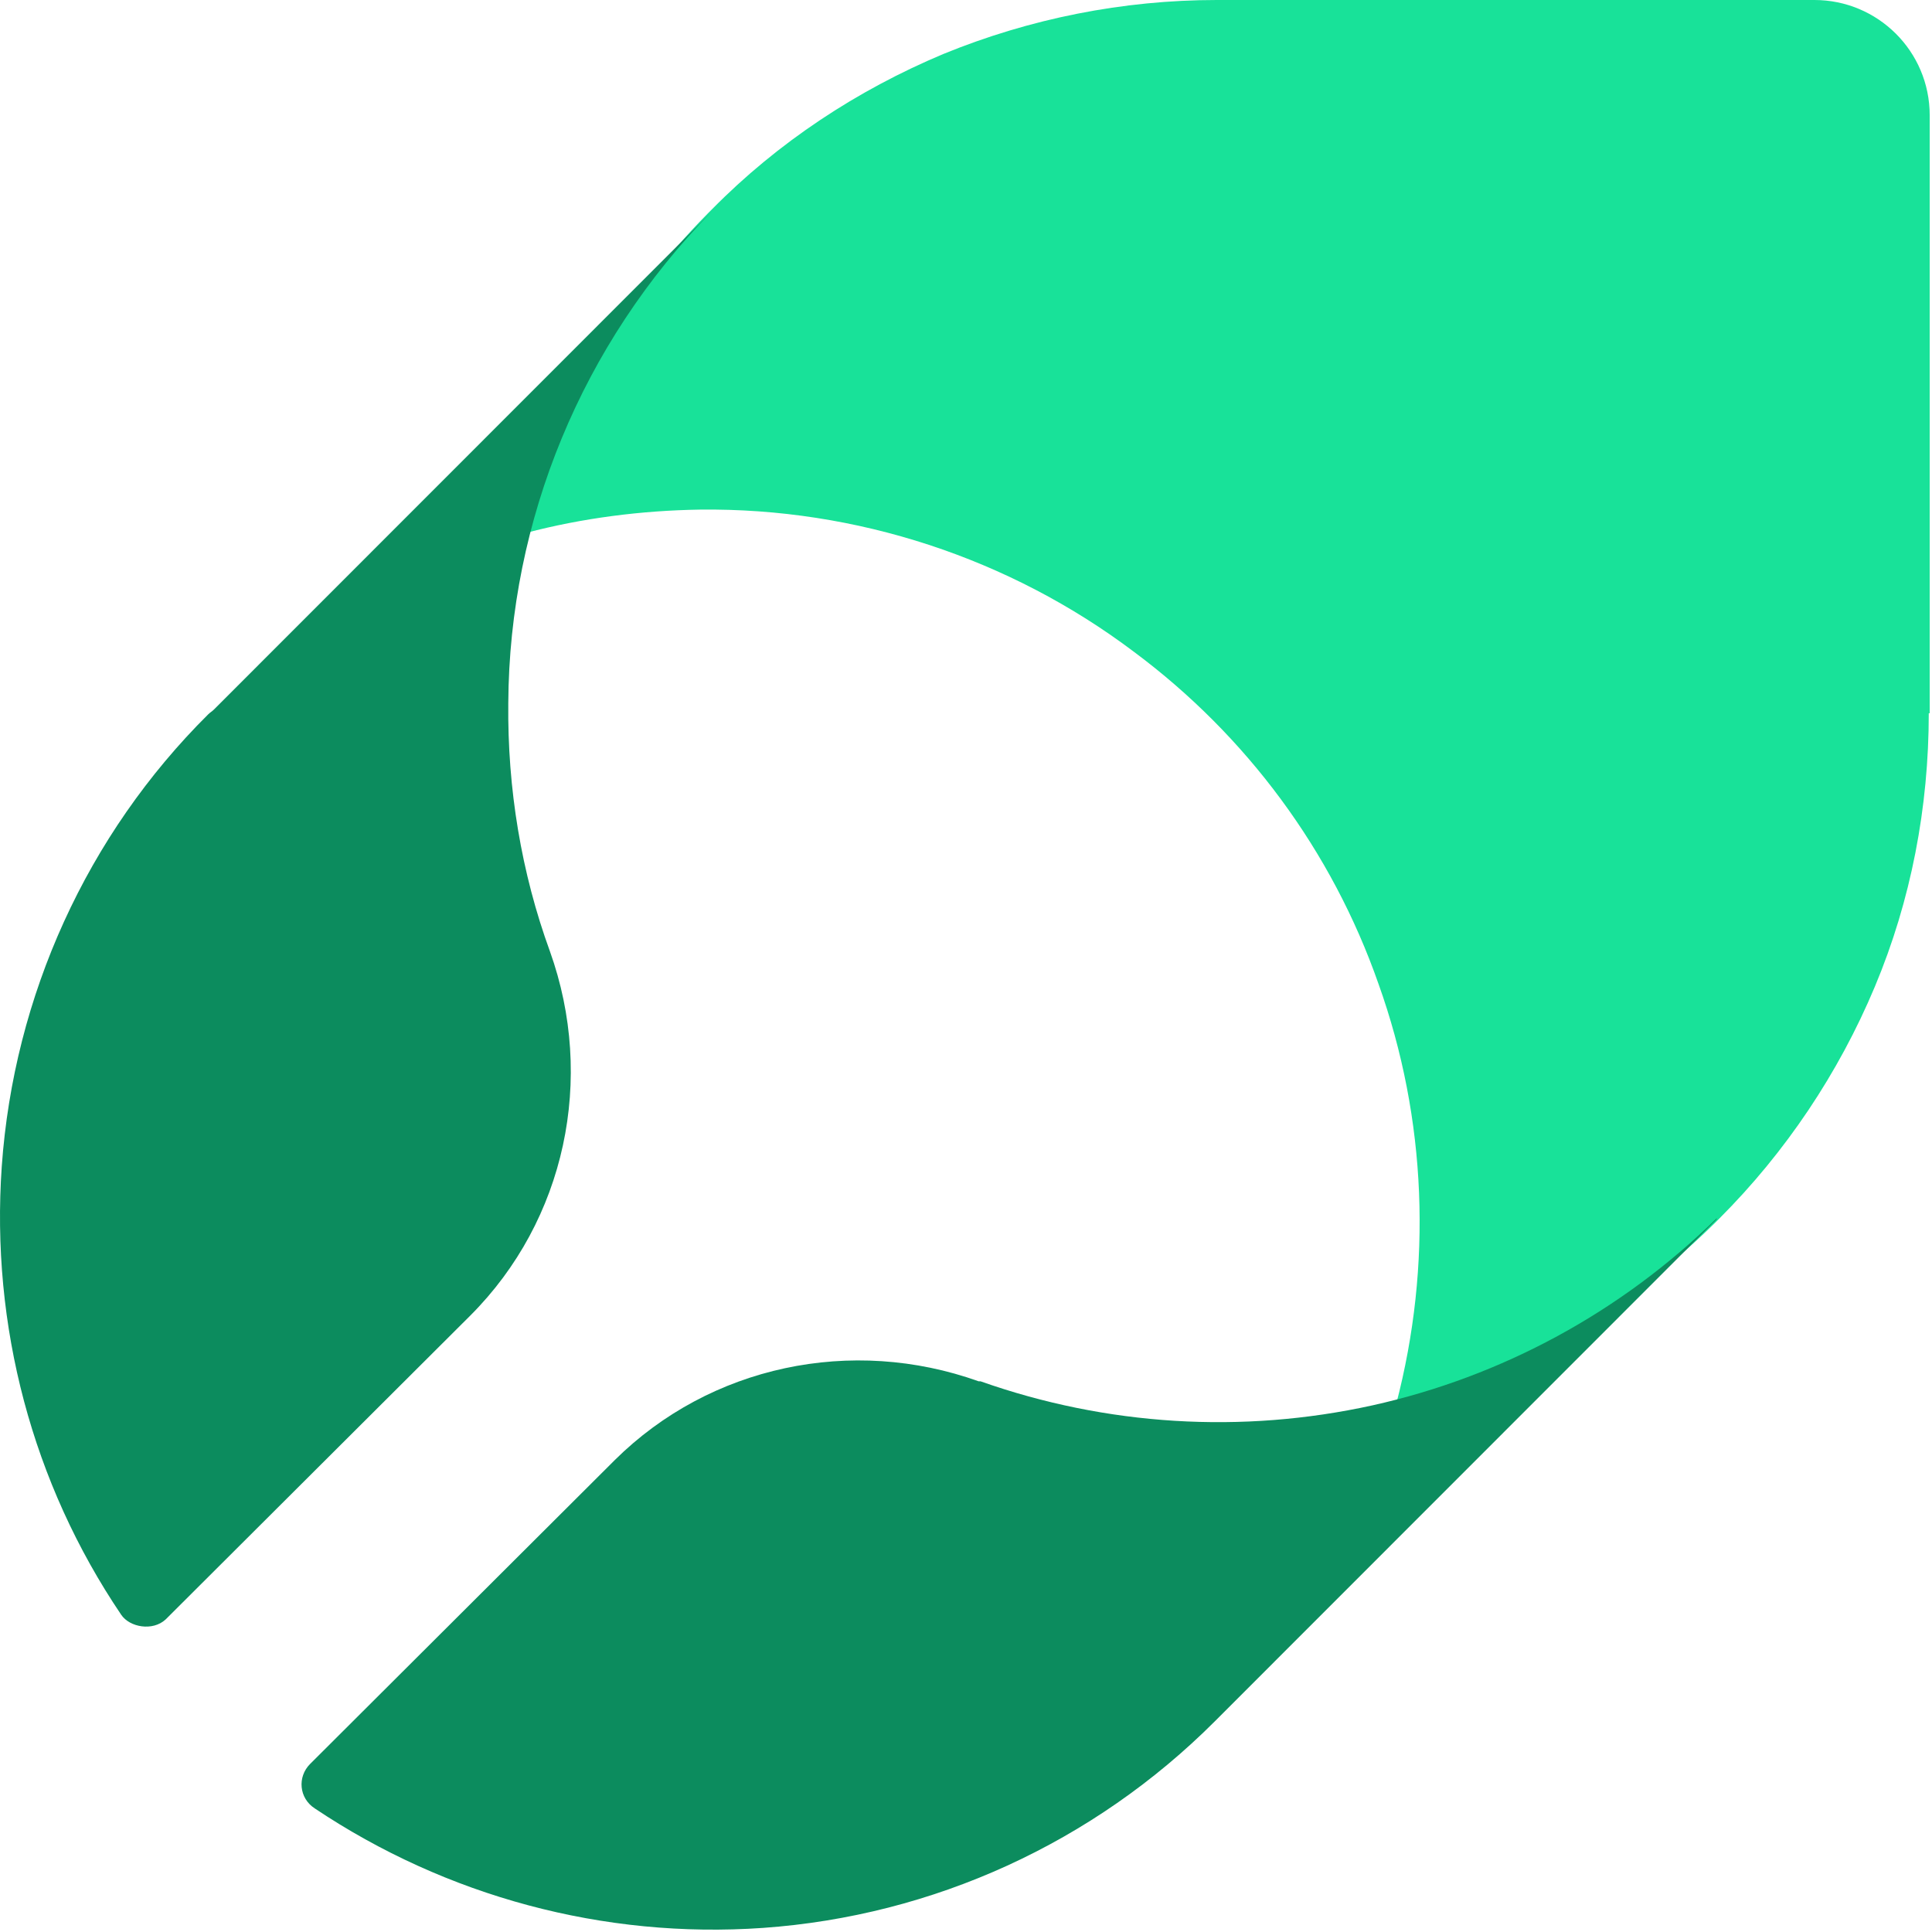
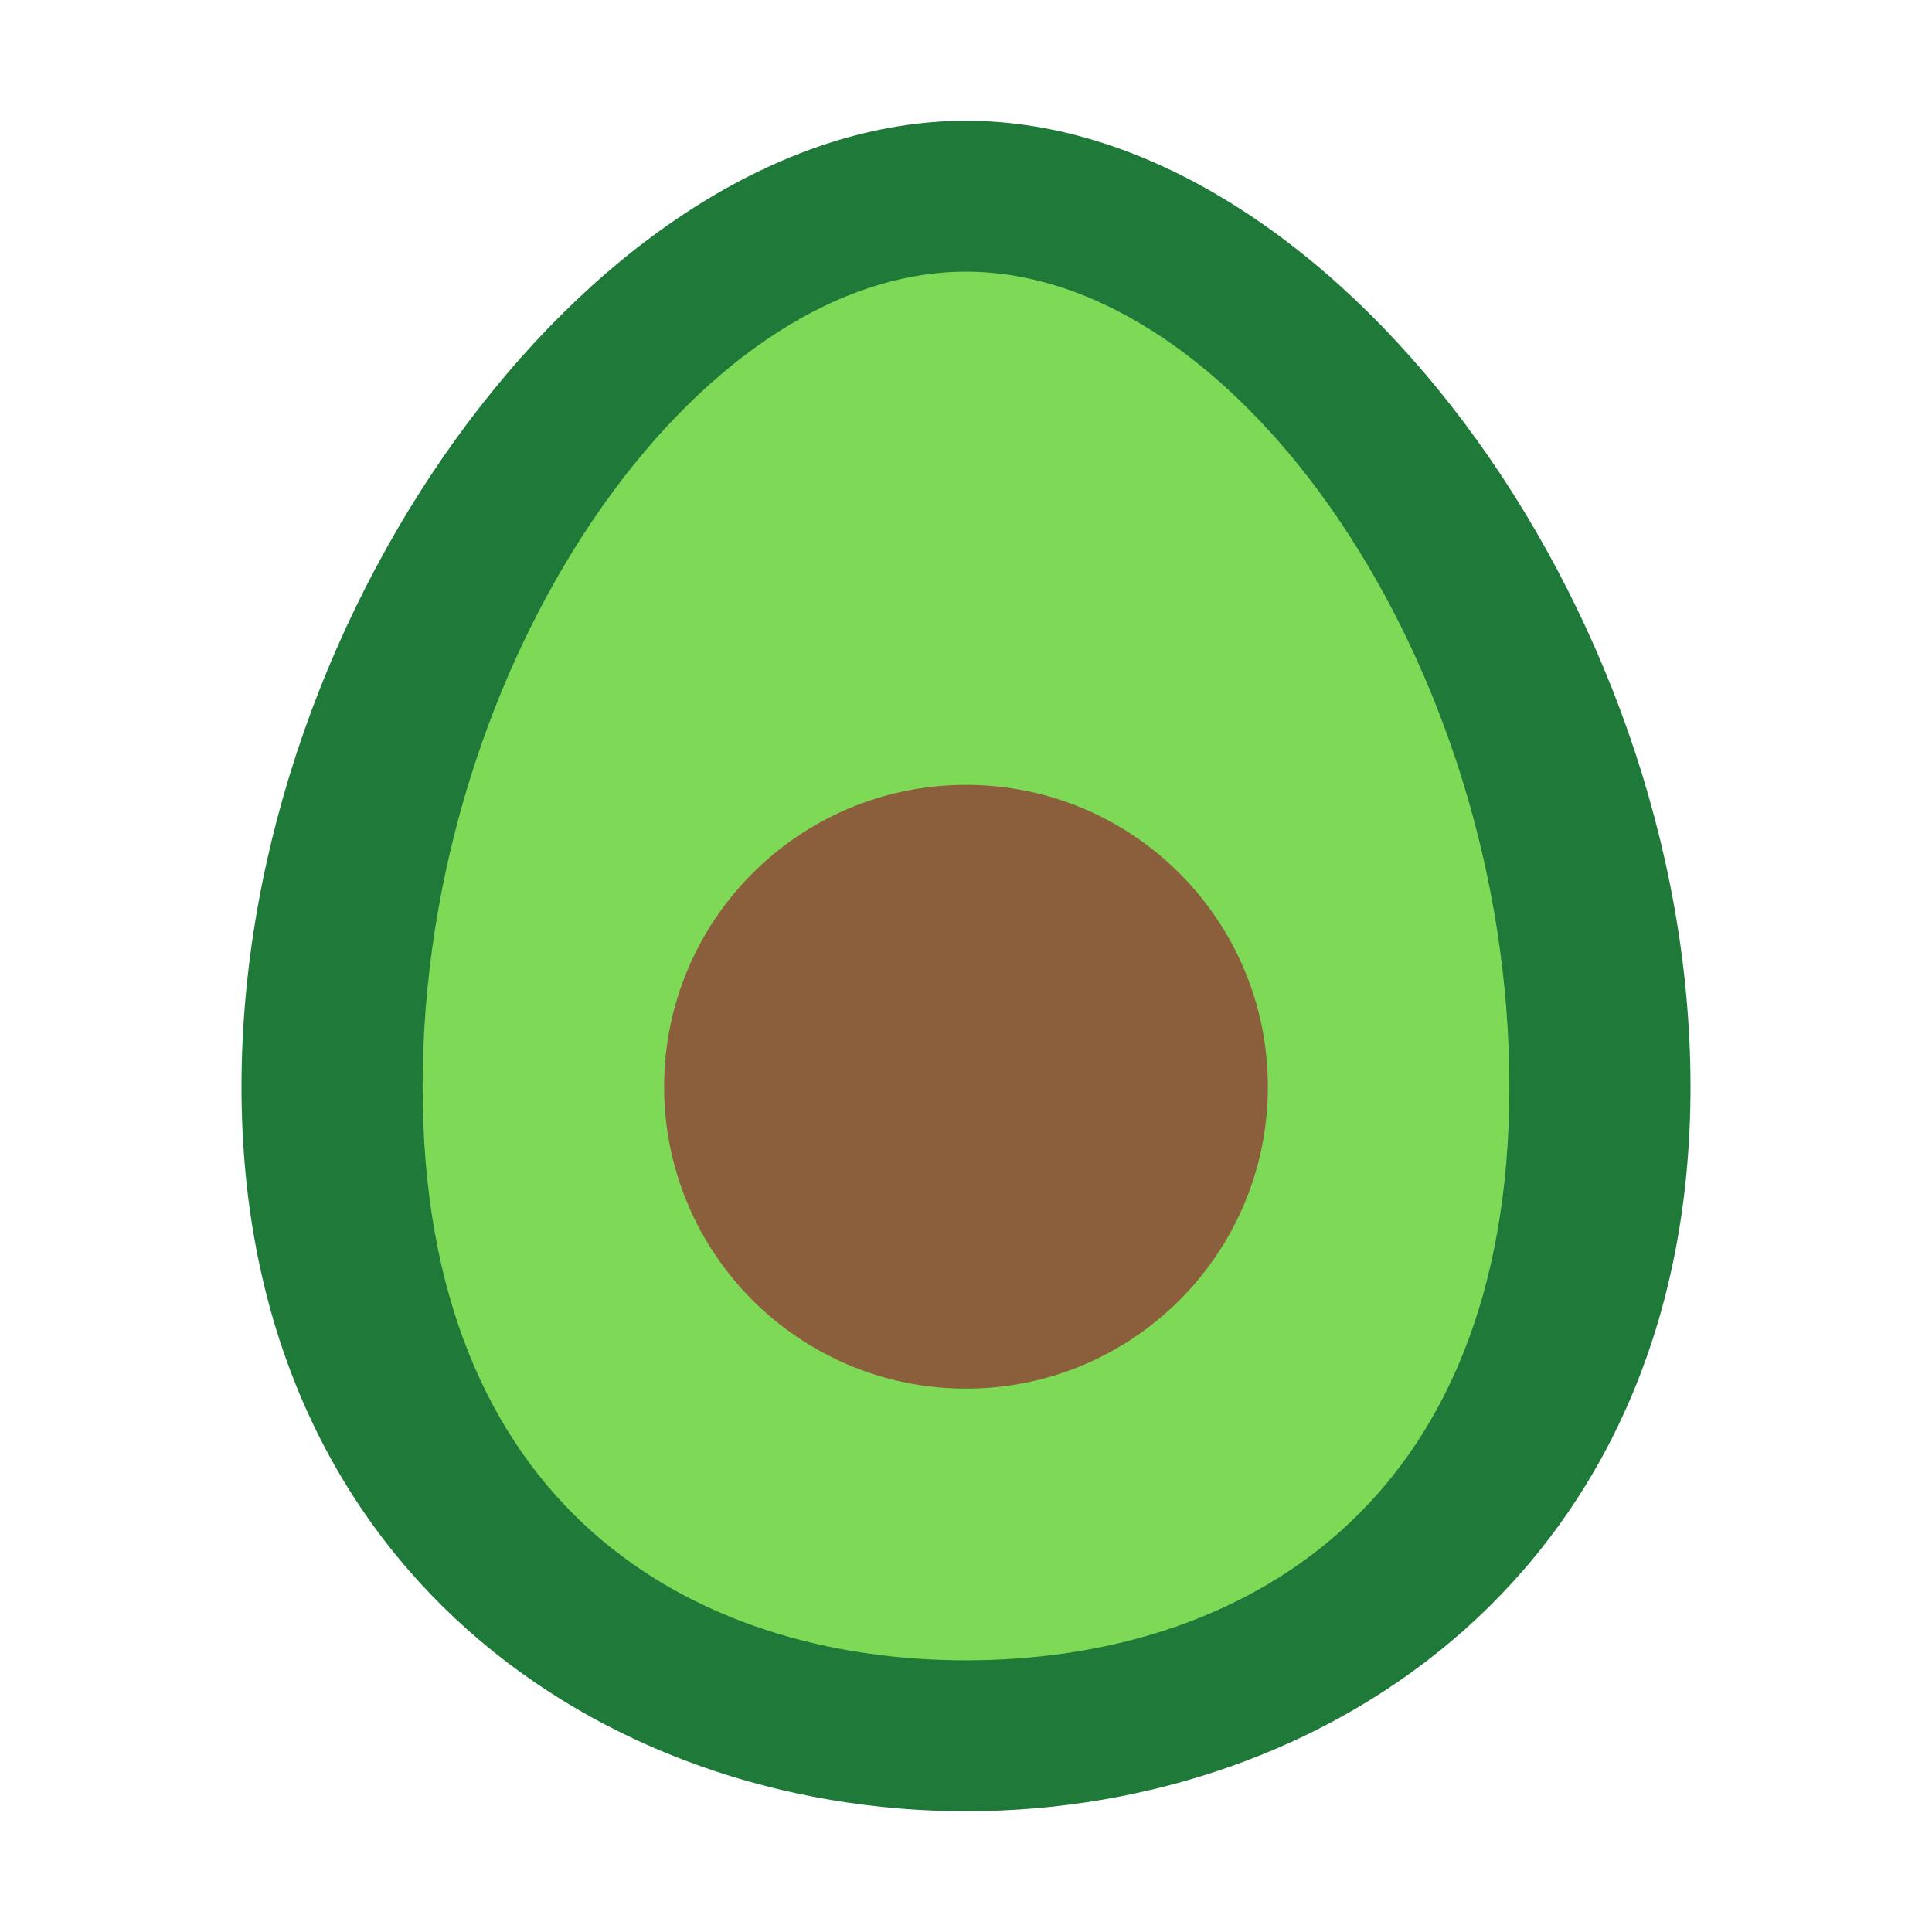
- <svg xmlns="http://www.w3.org/2000/svg" width="502" height="502" viewBox="0 0 502 502" fill="none">
-   <path d="M501.402 185.33V29.962C501.402 13.29 487.876 0 471.453 0H316.156C291.763 0 267.611 4.832 245.15 14.014C222.689 23.438 202.16 36.969 185.012 54.367L183.804 55.575C161.101 78.53 144.92 107.042 136.708 138.454C151.441 134.588 166.656 132.655 181.871 132.413C222.447 131.93 262.298 144.978 294.661 169.383C323.885 191.13 346.104 221.092 358.18 255.645C370.739 290.681 372.188 328.859 362.769 364.862C393.925 356.647 422.666 340.457 445.611 317.744L446.818 316.536C463.966 299.38 477.732 278.841 487.151 256.37C496.571 233.898 501.16 209.735 501.16 185.33H501.402Z" fill="#18E299" />
-   <path d="M132.071 182.706C132.312 135.044 151.32 89.307 184.764 55.125L55.557 184.391C55.076 184.873 54.594 185.113 54.113 185.595C22.593 216.888 3.586 258.774 0.458 303.066C-2.43 344.47 8.397 385.392 31.496 419.575C33.699 422.835 39.677 423.907 43.046 420.778L122.206 341.822C146.989 317.028 154.689 280.198 142.899 247.219C135.44 226.758 131.831 204.852 132.071 182.706Z" fill="#0C8C5E" />
-   <path d="M446.067 316.547C421.284 340.86 390.245 357.71 356.56 365.172C322.634 372.635 287.506 370.468 254.783 358.914C254.783 358.914 254.542 358.914 254.301 358.914C221.338 347.118 184.525 354.821 159.742 379.375L80.581 458.331C77.212 461.701 77.694 467.238 81.784 469.885C115.95 492.754 156.855 503.827 198.24 500.938C242.512 497.809 284.137 478.792 315.656 447.258L316.859 446.054L446.067 316.788V316.547Z" fill="#0C8C5E" />
+ <svg xmlns="http://www.w3.org/2000/svg" width="128" height="128" viewBox="0 0 128 128" fill="none">
+   <path d="M64 8C88 8 112 40 112 72C112 104 88 120 64 120C40 120 16 104 16 72C16 40 40 8 64 8Z" fill="#1F7A3A" />
+   <path d="M64 18C82 18 100 44 100 72C100 100 82 110 64 110C46 110 28 100 28 72C28 44 46 18 64 18Z" fill="#7ED957" />
+   <circle cx="64" cy="72" r="20" fill="#8B5E3C" />
</svg>
